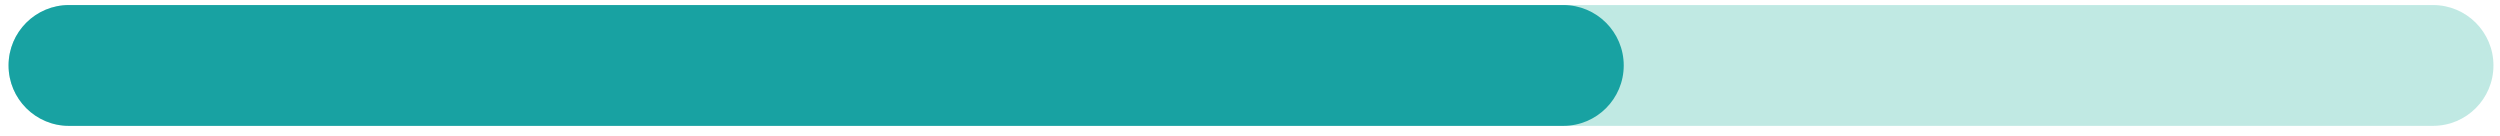
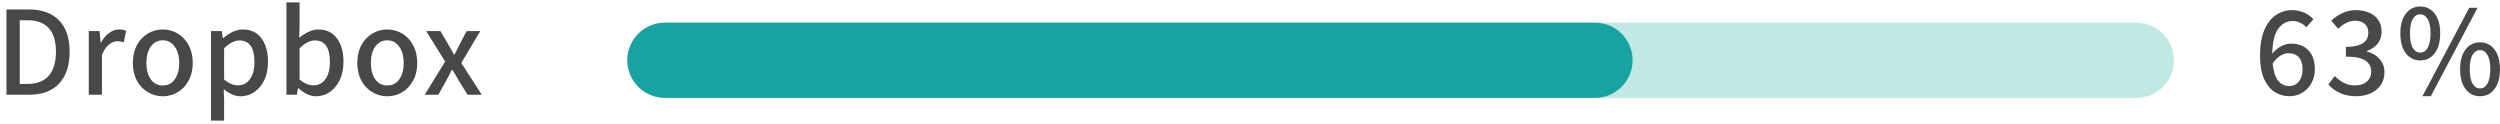
- <svg xmlns="http://www.w3.org/2000/svg" width="239" height="13" viewBox="0 0 239 13" fill="none">
-   <rect opacity="0.5" x="0.818" y="0.482" width="237.556" height="11.55" rx="5.775" fill="#81D3C8" />
-   <rect x="0.818" y="0.482" width="154.411" height="11.55" rx="5.775" fill="#18A2A2" />
+ <svg xmlns="http://www.w3.org/2000/svg" width="384" height="19" viewBox="0 0 384 19" fill="none">
+   <path d="M0.993 1.449H4.393C6.42 1.449 7.973 2.002 9.053 3.109C10.147 4.216 10.693 5.829 10.693 7.949C10.693 10.069 10.153 11.703 9.073 12.849C7.993 13.982 6.467 14.549 4.493 14.549H0.993V1.449ZM4.253 12.889C5.667 12.889 6.74 12.476 7.473 11.649C8.22 10.809 8.593 9.576 8.593 7.949C8.593 6.336 8.227 5.129 7.493 4.329C6.76 3.516 5.68 3.109 4.253 3.109H3.033V12.889H4.253Z" fill="#484848" />
+   <path d="M13.635 4.769H15.295L15.455 6.529H15.515C15.862 5.902 16.275 5.416 16.755 5.069C17.249 4.709 17.762 4.529 18.295 4.529C18.735 4.529 19.095 4.596 19.375 4.729L19.015 6.489C18.655 6.382 18.329 6.329 18.035 6.329C17.595 6.329 17.162 6.502 16.735 6.849C16.309 7.182 15.949 7.716 15.655 8.449V14.549H13.635V4.769Z" fill="#484848" />
+   <path d="M25.006 14.789C24.193 14.789 23.433 14.582 22.726 14.169C22.019 13.756 21.453 13.162 21.026 12.389C20.613 11.616 20.406 10.709 20.406 9.669C20.406 8.616 20.613 7.702 21.026 6.929C21.453 6.156 22.013 5.562 22.706 5.149C23.413 4.736 24.179 4.529 25.006 4.529C25.833 4.529 26.593 4.736 27.286 5.149C27.993 5.562 28.553 6.156 28.966 6.929C29.393 7.702 29.606 8.616 29.606 9.669C29.606 10.709 29.393 11.616 28.966 12.389C28.553 13.162 27.993 13.756 27.286 14.169C26.579 14.582 25.819 14.789 25.006 14.789ZM25.006 13.129C25.779 13.129 26.393 12.816 26.846 12.189C27.299 11.549 27.526 10.709 27.526 9.669C27.526 8.629 27.293 7.789 26.826 7.149C26.373 6.509 25.766 6.189 25.006 6.189C24.246 6.189 23.633 6.509 23.166 7.149C22.713 7.789 22.486 8.629 22.486 9.669C22.486 10.709 22.713 11.549 23.166 12.189C23.619 12.816 24.233 13.129 25.006 13.129Z" fill="#484848" />
+   <path d="M32.404 4.769H34.064L34.224 5.849H34.284C35.337 4.969 36.344 4.529 37.304 4.529C38.531 4.529 39.477 4.976 40.144 5.869C40.824 6.762 41.164 7.976 41.164 9.509C41.164 10.589 40.971 11.529 40.584 12.329C40.197 13.116 39.684 13.723 39.044 14.149C38.404 14.576 37.711 14.789 36.964 14.789C36.111 14.789 35.244 14.422 34.364 13.689L34.424 15.349V18.529H32.404V4.769ZM36.564 13.109C37.311 13.109 37.917 12.796 38.384 12.169C38.851 11.529 39.084 10.649 39.084 9.529C39.084 7.316 38.311 6.209 36.764 6.209C36.044 6.209 35.264 6.609 34.424 7.409V12.209C35.131 12.809 35.844 13.109 36.564 13.109Z" fill="#484848" />
+   <path d="M48.555 14.789C48.102 14.789 47.642 14.682 47.175 14.469C46.709 14.242 46.262 13.929 45.835 13.529H45.775L45.595 14.549H43.995V0.369H46.015V4.129L45.955 5.809C46.409 5.422 46.889 5.116 47.395 4.889C47.902 4.649 48.402 4.529 48.895 4.529C50.122 4.529 51.069 4.976 51.735 5.869C52.415 6.762 52.755 7.969 52.755 9.489C52.755 10.569 52.562 11.509 52.175 12.309C51.789 13.109 51.275 13.723 50.635 14.149C49.995 14.576 49.302 14.789 48.555 14.789ZM48.155 13.109C48.902 13.109 49.509 12.796 49.975 12.169C50.442 11.529 50.675 10.649 50.675 9.529C50.675 7.316 49.902 6.209 48.355 6.209C47.622 6.209 46.842 6.609 46.015 7.409V12.209C46.375 12.516 46.735 12.742 47.095 12.889C47.469 13.036 47.822 13.109 48.155 13.109Z" fill="#484848" />
+   <path d="M59.487 14.789C58.674 14.789 57.914 14.582 57.207 14.169C56.501 13.756 55.934 13.162 55.507 12.389C55.094 11.616 54.887 10.709 54.887 9.669C54.887 8.616 55.094 7.702 55.507 6.929C55.934 6.156 56.494 5.562 57.187 5.149C57.894 4.736 58.661 4.529 59.487 4.529C60.314 4.529 61.074 4.736 61.767 5.149C62.474 5.562 63.034 6.156 63.447 6.929C63.874 7.702 64.087 8.616 64.087 9.669C64.087 10.709 63.874 11.616 63.447 12.389C63.034 13.162 62.474 13.756 61.767 14.169C61.061 14.582 60.301 14.789 59.487 14.789ZM59.487 13.129C60.261 13.129 60.874 12.816 61.327 12.189C61.781 11.549 62.007 10.709 62.007 9.669C62.007 8.629 61.774 7.789 61.307 7.149C60.854 6.509 60.247 6.189 59.487 6.189C58.727 6.189 58.114 6.509 57.647 7.149C57.194 7.789 56.967 8.629 56.967 9.669C56.967 10.709 57.194 11.549 57.647 12.189C58.101 12.816 58.714 13.129 59.487 13.129Z" fill="#484848" />
+   <path d="M68.375 9.449L65.455 4.769H67.635L68.815 6.749L69.735 8.389H69.815L70.635 6.749L71.675 4.769H73.775L70.855 9.669L73.995 14.549H71.815L70.515 12.469C70.115 11.749 69.775 11.169 69.495 10.729H69.415L68.495 12.469L67.335 14.549H65.235L68.375 9.449Z" fill="#484848" />
+   <rect opacity="0.5" x="96.355" y="3.482" width="237.556" height="11.55" rx="5.775" fill="#81D3C8" />
+   <rect x="96.355" y="3.482" width="154.411" height="11.55" rx="5.775" fill="#18A2A2" />
+   <path d="M351.878 6.7C353.011 6.7 353.905 7.04 354.558 7.72C355.225 8.387 355.558 9.36 355.558 10.64C355.558 11.453 355.378 12.173 355.018 12.8C354.671 13.427 354.198 13.913 353.598 14.26C353.011 14.607 352.365 14.78 351.658 14.78C350.805 14.78 350.031 14.553 349.338 14.1C348.658 13.633 348.118 12.94 347.718 12.02C347.331 11.087 347.138 9.947 347.138 8.6C347.138 7 347.358 5.673 347.798 4.62C348.251 3.567 348.851 2.793 349.598 2.3C350.345 1.807 351.171 1.56 352.078 1.56C353.371 1.56 354.458 2.027 355.338 2.96L354.238 4.2C353.998 3.907 353.691 3.673 353.318 3.5C352.945 3.313 352.565 3.22 352.178 3.22C351.271 3.22 350.525 3.62 349.938 4.42C349.365 5.207 349.058 6.48 349.018 8.24C349.391 7.773 349.838 7.4 350.358 7.12C350.878 6.84 351.385 6.7 351.878 6.7ZM351.638 13.22C352.225 13.22 352.711 12.987 353.098 12.52C353.485 12.053 353.678 11.427 353.678 10.64C353.678 9.853 353.491 9.247 353.118 8.82C352.745 8.393 352.211 8.18 351.518 8.18C351.105 8.18 350.685 8.307 350.258 8.56C349.845 8.813 349.451 9.213 349.078 9.76C349.185 10.907 349.458 11.773 349.898 12.36C350.351 12.933 350.931 13.22 351.638 13.22Z" fill="#484848" />
+   <path d="M361.895 14.78C360.135 14.78 358.715 14.18 357.635 12.98L358.615 11.68C359.055 12.12 359.529 12.473 360.035 12.74C360.542 12.993 361.109 13.12 361.735 13.12C362.469 13.12 363.062 12.933 363.515 12.56C363.982 12.173 364.215 11.66 364.215 11.02C364.215 10.273 363.915 9.7 363.315 9.3C362.729 8.9 361.735 8.7 360.335 8.7V7.2C362.629 7.2 363.775 6.473 363.775 5.02C363.775 4.447 363.595 4 363.235 3.68C362.875 3.347 362.382 3.18 361.755 3.18C360.862 3.18 359.989 3.593 359.135 4.42L358.075 3.16C359.262 2.093 360.515 1.56 361.835 1.56C363.035 1.56 363.995 1.853 364.715 2.44C365.449 3.027 365.815 3.833 365.815 4.86C365.815 6.26 365.062 7.253 363.555 7.84V7.92C364.355 8.12 365.002 8.5 365.495 9.06C366.002 9.607 366.255 10.293 366.255 11.12C366.255 11.867 366.062 12.52 365.675 13.08C365.289 13.627 364.762 14.047 364.095 14.34C363.442 14.633 362.709 14.78 361.895 14.78Z" fill="#484848" />
+   <path d="M371.752 9.28C370.832 9.28 370.092 8.913 369.532 8.18C368.972 7.447 368.692 6.427 368.692 5.12C368.692 3.827 368.972 2.82 369.532 2.1C370.092 1.367 370.832 1 371.752 1C372.672 1 373.412 1.367 373.972 2.1C374.532 2.82 374.812 3.827 374.812 5.12C374.812 6.427 374.532 7.447 373.972 8.18C373.412 8.913 372.672 9.28 371.752 9.28ZM379.272 1.2H380.552L373.372 14.78H372.092L379.272 1.2ZM371.752 8.08C372.232 8.08 372.612 7.833 372.892 7.34C373.186 6.833 373.332 6.093 373.332 5.12C373.332 4.147 373.186 3.42 372.892 2.94C372.612 2.447 372.232 2.2 371.752 2.2C371.272 2.2 370.886 2.447 370.592 2.94C370.312 3.42 370.172 4.147 370.172 5.12C370.172 6.093 370.312 6.833 370.592 7.34C370.886 7.833 371.272 8.08 371.752 8.08ZM380.933 14.78C380.013 14.78 379.272 14.413 378.712 13.68C378.152 12.947 377.872 11.927 377.872 10.62C377.872 9.327 378.152 8.32 378.712 7.6C379.272 6.867 380.013 6.5 380.933 6.5C381.853 6.5 382.592 6.867 383.152 7.6C383.712 8.32 383.993 9.327 383.993 10.62C383.993 11.927 383.712 12.947 383.152 13.68C382.592 14.413 381.853 14.78 380.933 14.78ZM380.933 13.58C381.413 13.58 381.793 13.333 382.073 12.84C382.366 12.333 382.512 11.593 382.512 10.62C382.512 9.647 382.366 8.92 382.073 8.44C381.793 7.947 381.413 7.7 380.933 7.7C380.453 7.7 380.066 7.947 379.772 8.44C379.492 8.92 379.353 9.647 379.353 10.62C379.353 11.593 379.492 12.333 379.772 12.84C380.066 13.333 380.453 13.58 380.933 13.58Z" fill="#484848" />
</svg>
